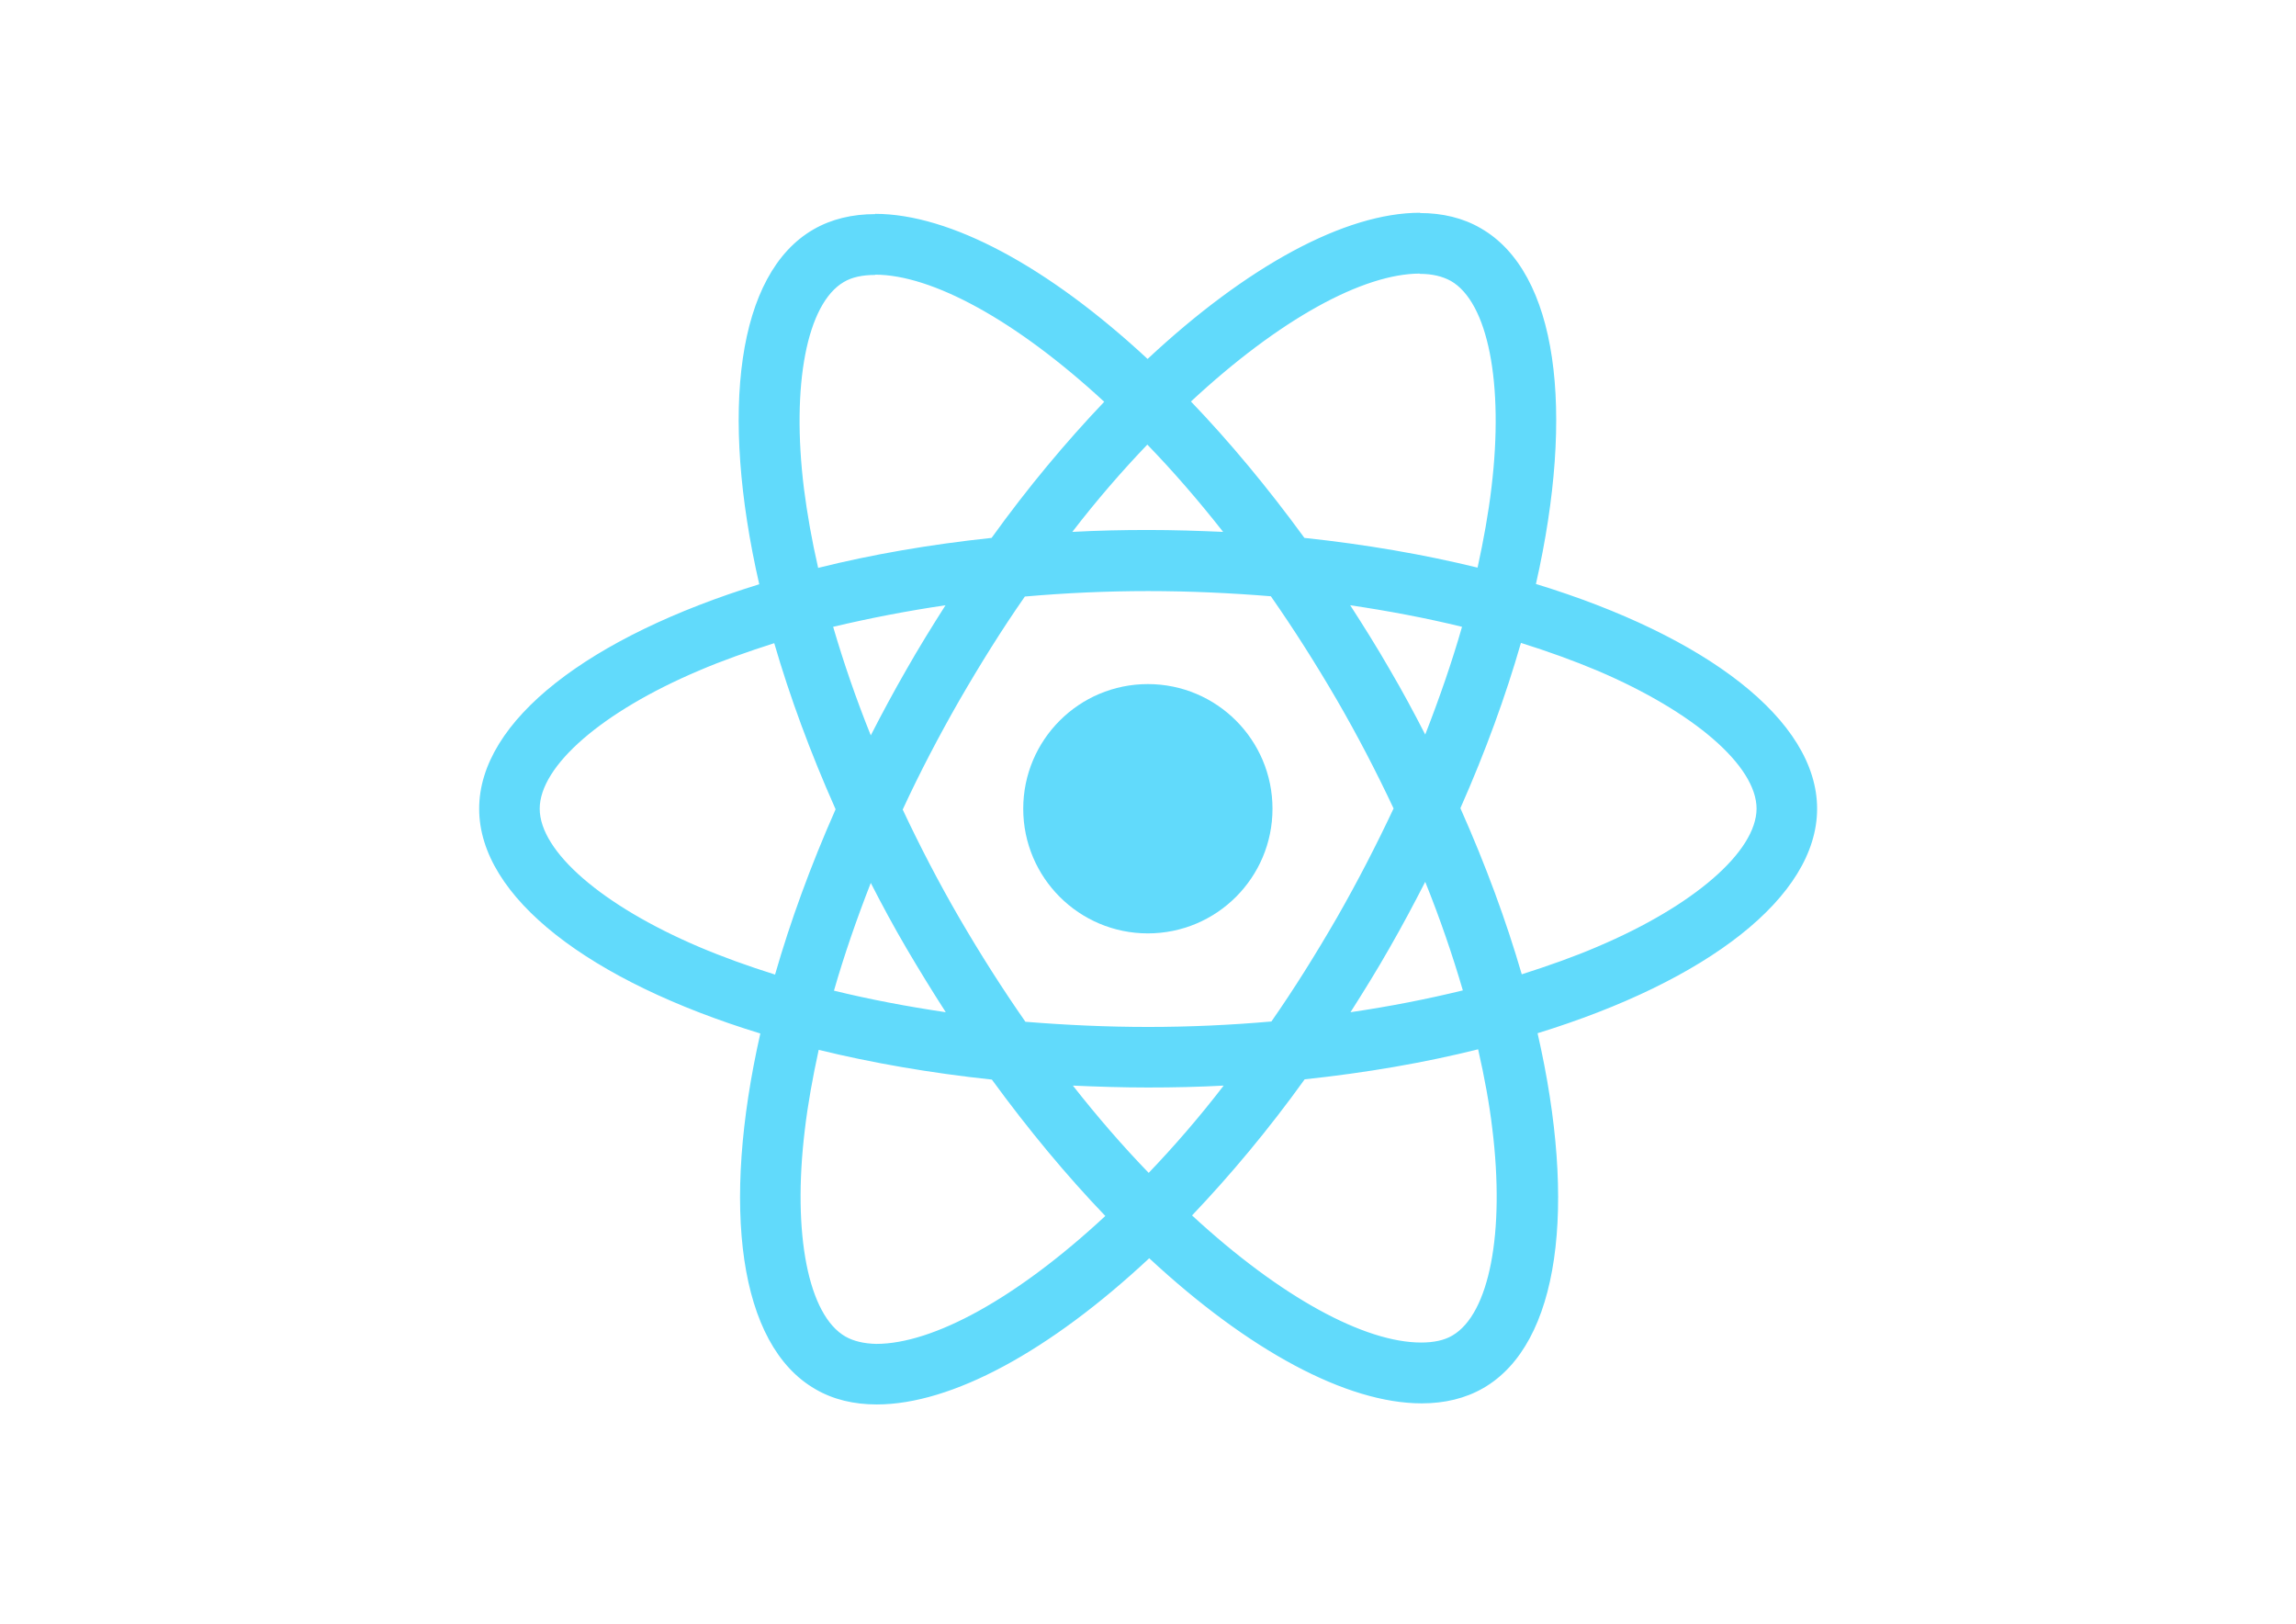
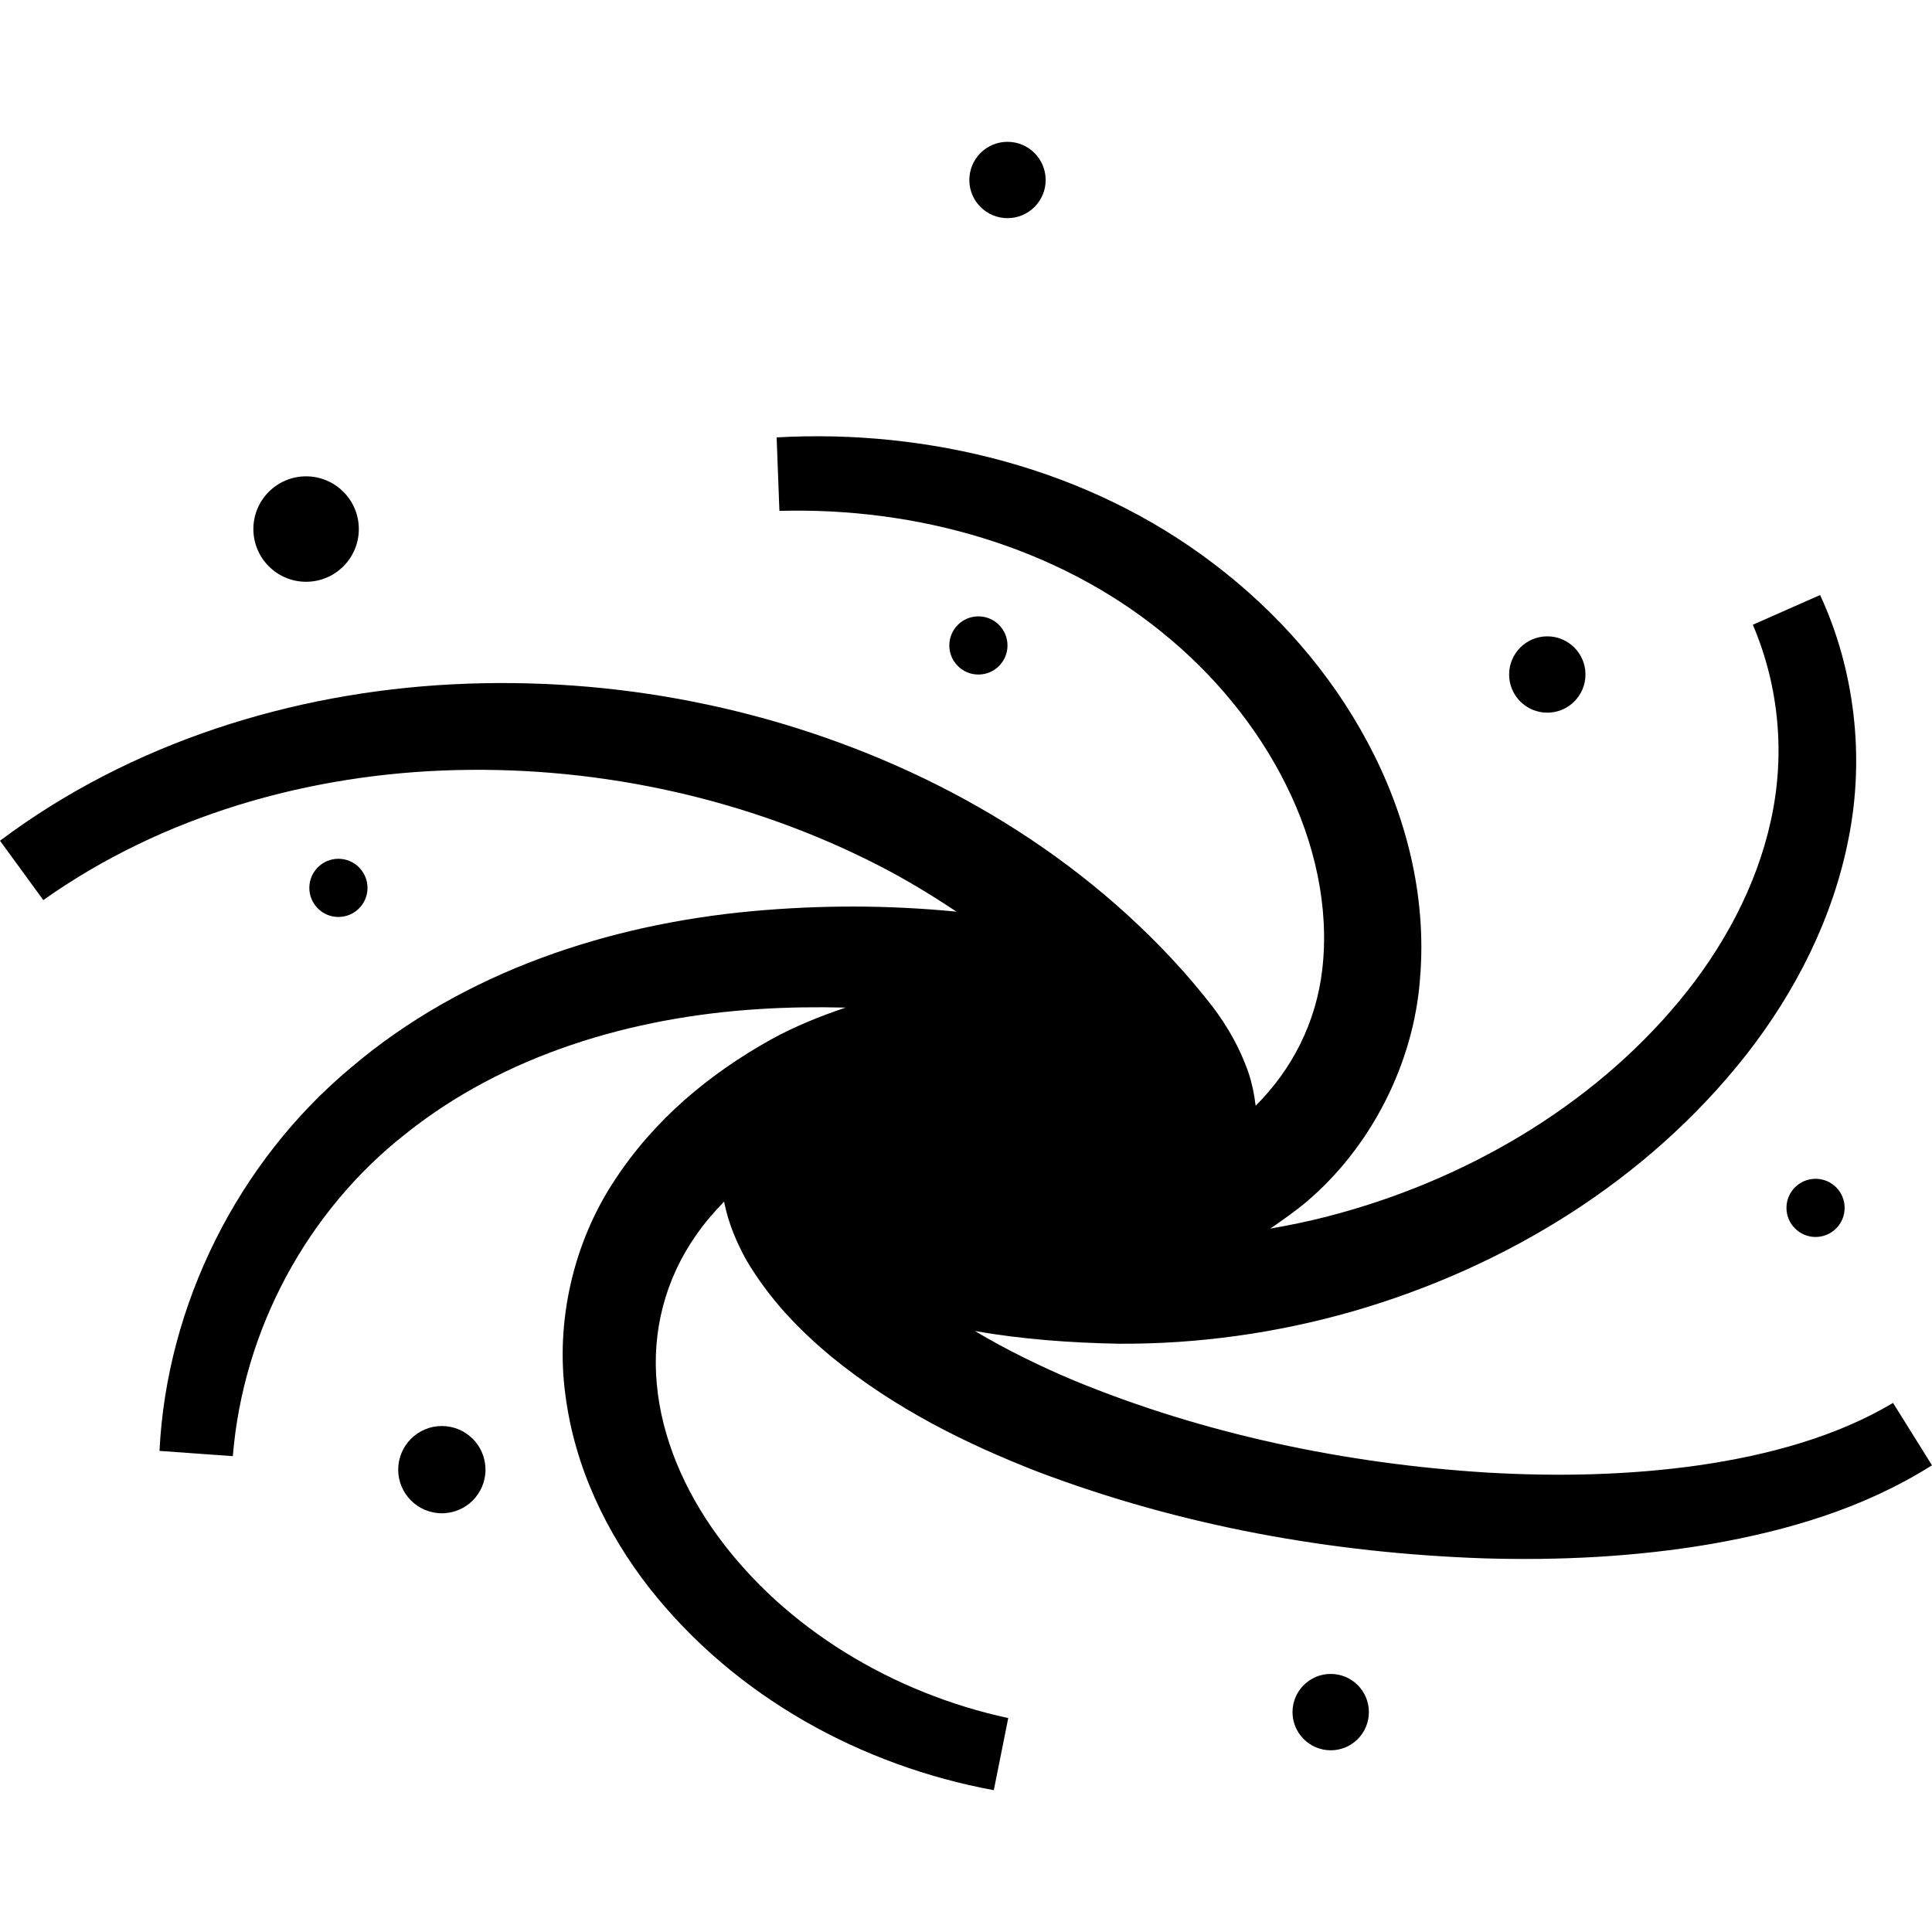
- <svg xmlns="http://www.w3.org/2000/svg" viewBox="0 0 841.9 595.3">
-   <g fill="#61DAFB">
-     <path d="M666.3 296.5c0-32.5-40.7-63.3-103.1-82.4 14.4-63.6 8-114.2-20.2-130.4-6.5-3.8-14.1-5.6-22.4-5.6v22.3c4.6 0 8.3.9 11.4 2.6 13.6 7.8 19.5 37.5 14.9 75.7-1.1 9.4-2.9 19.3-5.1 29.4-19.6-4.8-41-8.5-63.5-10.9-13.5-18.5-27.5-35.3-41.6-50 32.6-30.3 63.2-46.9 84-46.9V78c-27.5 0-63.5 19.6-99.9 53.6-36.4-33.8-72.4-53.2-99.9-53.2v22.3c20.7 0 51.4 16.5 84 46.6-14 14.7-28 31.4-41.3 49.9-22.6 2.4-44 6.1-63.6 11-2.3-10-4-19.7-5.2-29-4.7-38.2 1.1-67.9 14.6-75.8 3-1.8 6.9-2.6 11.5-2.6V78.5c-8.4 0-16 1.8-22.6 5.6-28.1 16.2-34.4 66.7-19.9 130.1-62.2 19.2-102.7 49.9-102.7 82.3 0 32.5 40.7 63.3 103.1 82.4-14.4 63.6-8 114.2 20.2 130.4 6.5 3.8 14.1 5.6 22.5 5.6 27.5 0 63.5-19.6 99.9-53.6 36.4 33.8 72.4 53.2 99.9 53.2 8.4 0 16-1.8 22.6-5.6 28.1-16.2 34.4-66.7 19.9-130.1 62-19.1 102.5-49.9 102.5-82.3zm-130.2-66.7c-3.7 12.9-8.3 26.2-13.5 39.5-4.1-8-8.4-16-13.1-24-4.6-8-9.5-15.8-14.4-23.4 14.2 2.1 27.9 4.7 41 7.9zm-45.8 106.5c-7.8 13.5-15.8 26.3-24.1 38.2-14.9 1.3-30 2-45.2 2-15.1 0-30.2-.7-45-1.9-8.3-11.9-16.4-24.6-24.2-38-7.6-13.1-14.5-26.4-20.8-39.8 6.2-13.4 13.2-26.8 20.7-39.9 7.8-13.5 15.8-26.3 24.1-38.2 14.9-1.3 30-2 45.2-2 15.1 0 30.2.7 45 1.9 8.3 11.9 16.4 24.6 24.2 38 7.6 13.1 14.5 26.4 20.8 39.8-6.3 13.4-13.2 26.8-20.7 39.9zm32.3-13c5.4 13.4 10 26.8 13.8 39.8-13.1 3.2-26.9 5.9-41.2 8 4.9-7.7 9.8-15.6 14.4-23.7 4.6-8 8.9-16.1 13-24.1zM421.2 430c-9.3-9.6-18.6-20.3-27.8-32 9 .4 18.2.7 27.5.7 9.4 0 18.7-.2 27.8-.7-9 11.7-18.3 22.4-27.5 32zm-74.4-58.9c-14.2-2.1-27.9-4.7-41-7.9 3.7-12.9 8.3-26.2 13.5-39.5 4.1 8 8.4 16 13.1 24 4.7 8 9.5 15.8 14.4 23.4zM420.7 163c9.3 9.6 18.6 20.3 27.8 32-9-.4-18.2-.7-27.5-.7-9.4 0-18.7.2-27.8.7 9-11.7 18.3-22.4 27.5-32zm-74 58.9c-4.9 7.7-9.8 15.6-14.4 23.7-4.6 8-8.9 16-13 24-5.4-13.4-10-26.8-13.8-39.8 13.1-3.1 26.9-5.8 41.2-7.9zm-90.5 125.2c-35.4-15.1-58.3-34.9-58.3-50.6 0-15.7 22.9-35.6 58.3-50.6 8.6-3.7 18-7 27.7-10.1 5.7 19.6 13.2 40 22.5 60.9-9.2 20.8-16.6 41.1-22.2 60.6-9.9-3.1-19.3-6.5-28-10.2zM310 490c-13.6-7.8-19.5-37.5-14.9-75.7 1.1-9.4 2.9-19.3 5.1-29.4 19.6 4.8 41 8.5 63.5 10.9 13.5 18.5 27.5 35.3 41.6 50-32.6 30.3-63.2 46.9-84 46.9-4.5-.1-8.3-1-11.3-2.7zm237.2-76.2c4.7 38.2-1.1 67.9-14.6 75.8-3 1.8-6.9 2.6-11.5 2.6-20.7 0-51.4-16.5-84-46.6 14-14.7 28-31.4 41.3-49.9 22.6-2.4 44-6.1 63.6-11 2.3 10.1 4.1 19.8 5.2 29.1zm38.5-66.7c-8.6 3.7-18 7-27.7 10.1-5.7-19.6-13.2-40-22.5-60.9 9.2-20.8 16.6-41.1 22.2-60.6 9.9 3.1 19.3 6.5 28.1 10.2 35.4 15.1 58.3 34.9 58.3 50.6-.1 15.7-23 35.6-58.4 50.6zM320.8 78.4z" />
-     <circle cx="420.9" cy="296.5" r="45.7" />
-     <path d="M520.5 78.1z" />
+ <svg xmlns="http://www.w3.org/2000/svg" height="800px" width="800px" version="1.1" id="_x32_" viewBox="0 0 512 512" xml:space="preserve">
+   <style type="text/css">
+ 	.st0{fill:#000000;}
+ </style>
+   <g>
+     <path class="st0" d="M501.679,371.791c-15.06,8.968-33.148,13.868-51.452,16.521c-18.393,2.624-37.306,3.028-56.093,1.935   c-37.574-2.32-75.229-10.249-109.551-24.413c-9.093-3.816-17.936-8.18-26.232-13.099c12.749,2.231,25.345,3.109,38.05,3.369   c21.098,0.126,42.134-2.839,62.319-8.645c40.226-11.665,77.675-34.439,104.023-67.901c13.063-16.691,23.123-36.338,27.236-57.813   c4.192-21.403,1.505-44.356-7.633-64.057l-17.829,7.875c7.024,16.449,8.619,34.645,4.758,51.989   c-3.808,17.363-12.624,33.704-24.288,47.769c-23.464,28.266-57.356,47.806-93.139,57.034c-5.026,1.308-10.114,2.348-15.212,3.243   c3.208-2.239,6.424-4.443,9.435-6.97c17.362-14.639,28.57-36.912,30.245-59.202c1.891-22.343-3.914-44.06-13.886-62.704   c-10.008-18.734-24.208-34.752-40.773-47.312c-33.264-25.373-75.632-35.747-115.84-33.498l0.735,19.476   c36.597-1.003,73.348,9.514,101.129,31.966c13.833,11.118,25.354,25.023,33.086,40.548c7.75,15.481,11.531,32.754,9.658,48.925   c-1.586,14.022-7.956,26.537-17.668,36.213c-0.359-3.082-0.985-6.074-1.891-8.744c-2.356-6.827-5.734-12.488-9.415-17.389   c-7.168-9.255-14.442-16.897-22.604-24.396c-16.18-14.765-34.51-26.823-53.942-36.204c-38.918-18.734-82.181-27.128-124.916-24.96   C77.361,183.508,34.6,196.857,0,222.803l11.477,15.732c31.616-22.416,70.561-33.525,109.408-34.457   c38.891-0.95,78.14,7.839,112.418,25.516c6.97,3.602,13.671,7.668,20.166,12.005c-18.339-1.792-36.123-1.774-54.3-0.116   c-37.619,3.485-76.135,15.947-106.084,41.382c-30.075,25.05-48.925,62.973-50.816,101.64l19.432,1.389   c2.732-33.525,19.728-64.98,45.861-85.469c26.044-20.803,59.721-30.908,93.72-33.014c7.499-0.484,15.168-0.573,22.801-0.385   c-6.773,2.284-13.412,4.963-19.647,8.385c-16.35,9.102-31.142,21.269-41.839,37.816c-10.714,16.359-15.382,37.1-12.775,56.334   c2.454,19.307,10.983,36.813,22.262,51.264c22.828,29.01,56.334,47.134,91.284,53.593l3.826-19.11   c-30.542-6.593-59.049-23.715-76.959-48.209c-8.896-12.139-14.898-26.178-16.171-40.253c-1.362-14.048,2.276-27.844,10.268-39.312   c2.186-3.207,4.757-6.209,7.552-9.085c1.174,5.904,3.431,11.02,5.922,15.517c6.299,10.635,14.111,18.555,22.506,25.57   c16.86,13.761,35.576,23.033,54.588,30.442c38.165,14.478,78.051,21.591,118.231,22.998c20.087,0.6,40.307-0.377,60.402-3.818   c20.023-3.521,40.217-9.326,58.467-20.838L501.679,371.791z" />
+     <path class="st0" d="M81.115,154.176c7.713,0,13.976-6.253,13.976-13.976c0-7.705-6.262-13.967-13.976-13.967   c-7.704,0-13.968,6.262-13.968,13.967C67.148,147.923,73.411,154.176,81.115,154.176z" />
+     <path class="st0" d="M266.997,57.813c5.591,0,10.115-4.534,10.115-10.106c0-5.591-4.524-10.124-10.115-10.124   c-5.59,0-10.114,4.533-10.114,10.124C256.883,53.279,261.406,57.813,266.997,57.813z" />
+     <path class="st0" d="M410.055,188.865c5.582,0,10.114-4.524,10.114-10.114c0-5.582-4.533-10.114-10.114-10.114   c-5.6,0-10.124,4.533-10.124,10.114C399.932,184.342,404.455,188.865,410.055,188.865z" />
+     <path class="st0" d="M473.431,320.097c0,4.256,3.458,7.714,7.714,7.714c4.256,0,7.704-3.458,7.704-7.714   c0-4.255-3.448-7.704-7.704-7.704C476.889,312.393,473.431,315.842,473.431,320.097z" />
+     <path class="st0" d="M352.654,443.607c-5.581,0-10.124,4.534-10.124,10.123c0,5.582,4.542,10.116,10.124,10.116   c5.591,0,10.116-4.534,10.116-10.116C362.77,448.14,358.245,443.607,352.654,443.607z" />
+     <path class="st0" d="M117.095,377.91c-6.379,0-11.567,5.178-11.567,11.566c0,6.379,5.188,11.558,11.567,11.558   c6.388,0,11.566-5.179,11.566-11.558C128.66,383.088,123.483,377.91,117.095,377.91z" />
+     <path class="st0" d="M89.68,243.005c4.256,0,7.714-3.449,7.714-7.704c0-4.256-3.458-7.715-7.714-7.715   c-4.256,0-7.704,3.459-7.704,7.715C81.976,239.556,85.424,243.005,89.68,243.005z" />
+     <path class="st0" d="M266.997,171.055c0-4.255-3.449-7.714-7.714-7.714c-4.256,0-7.704,3.459-7.704,7.714   c0,4.256,3.449,7.705,7.704,7.705C263.548,178.76,266.997,175.31,266.997,171.055z" />
  </g>
</svg>
